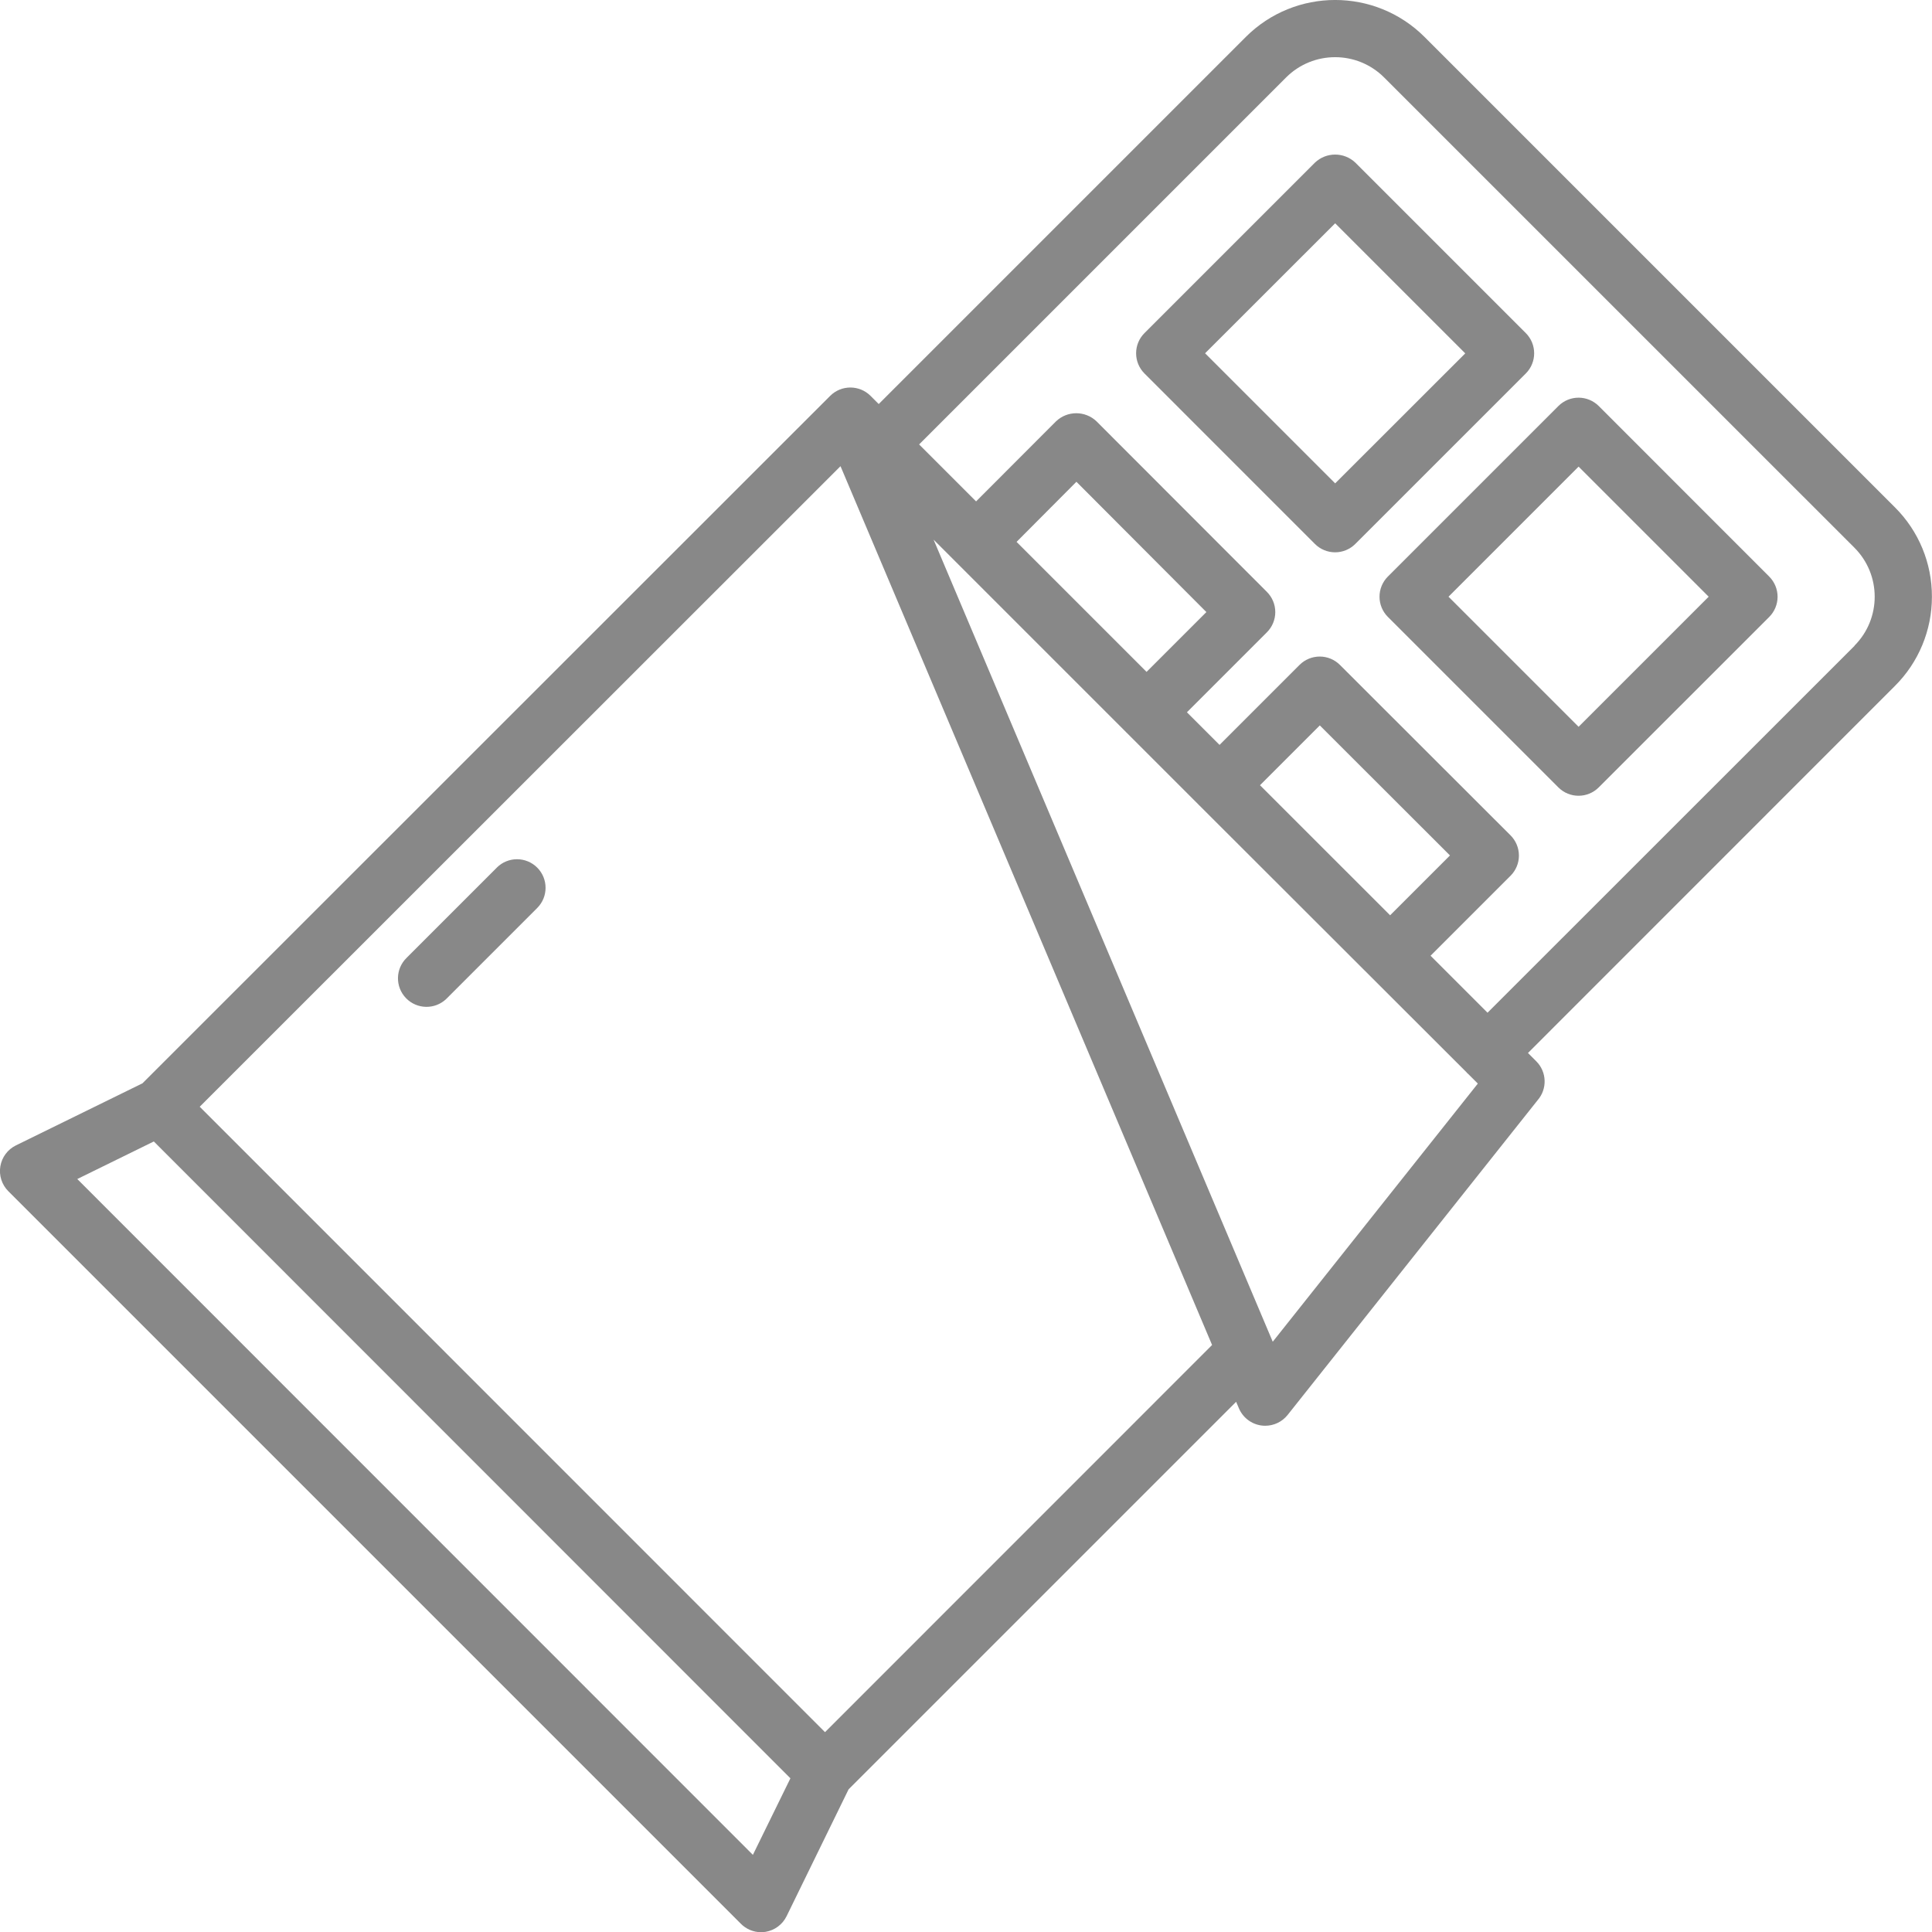
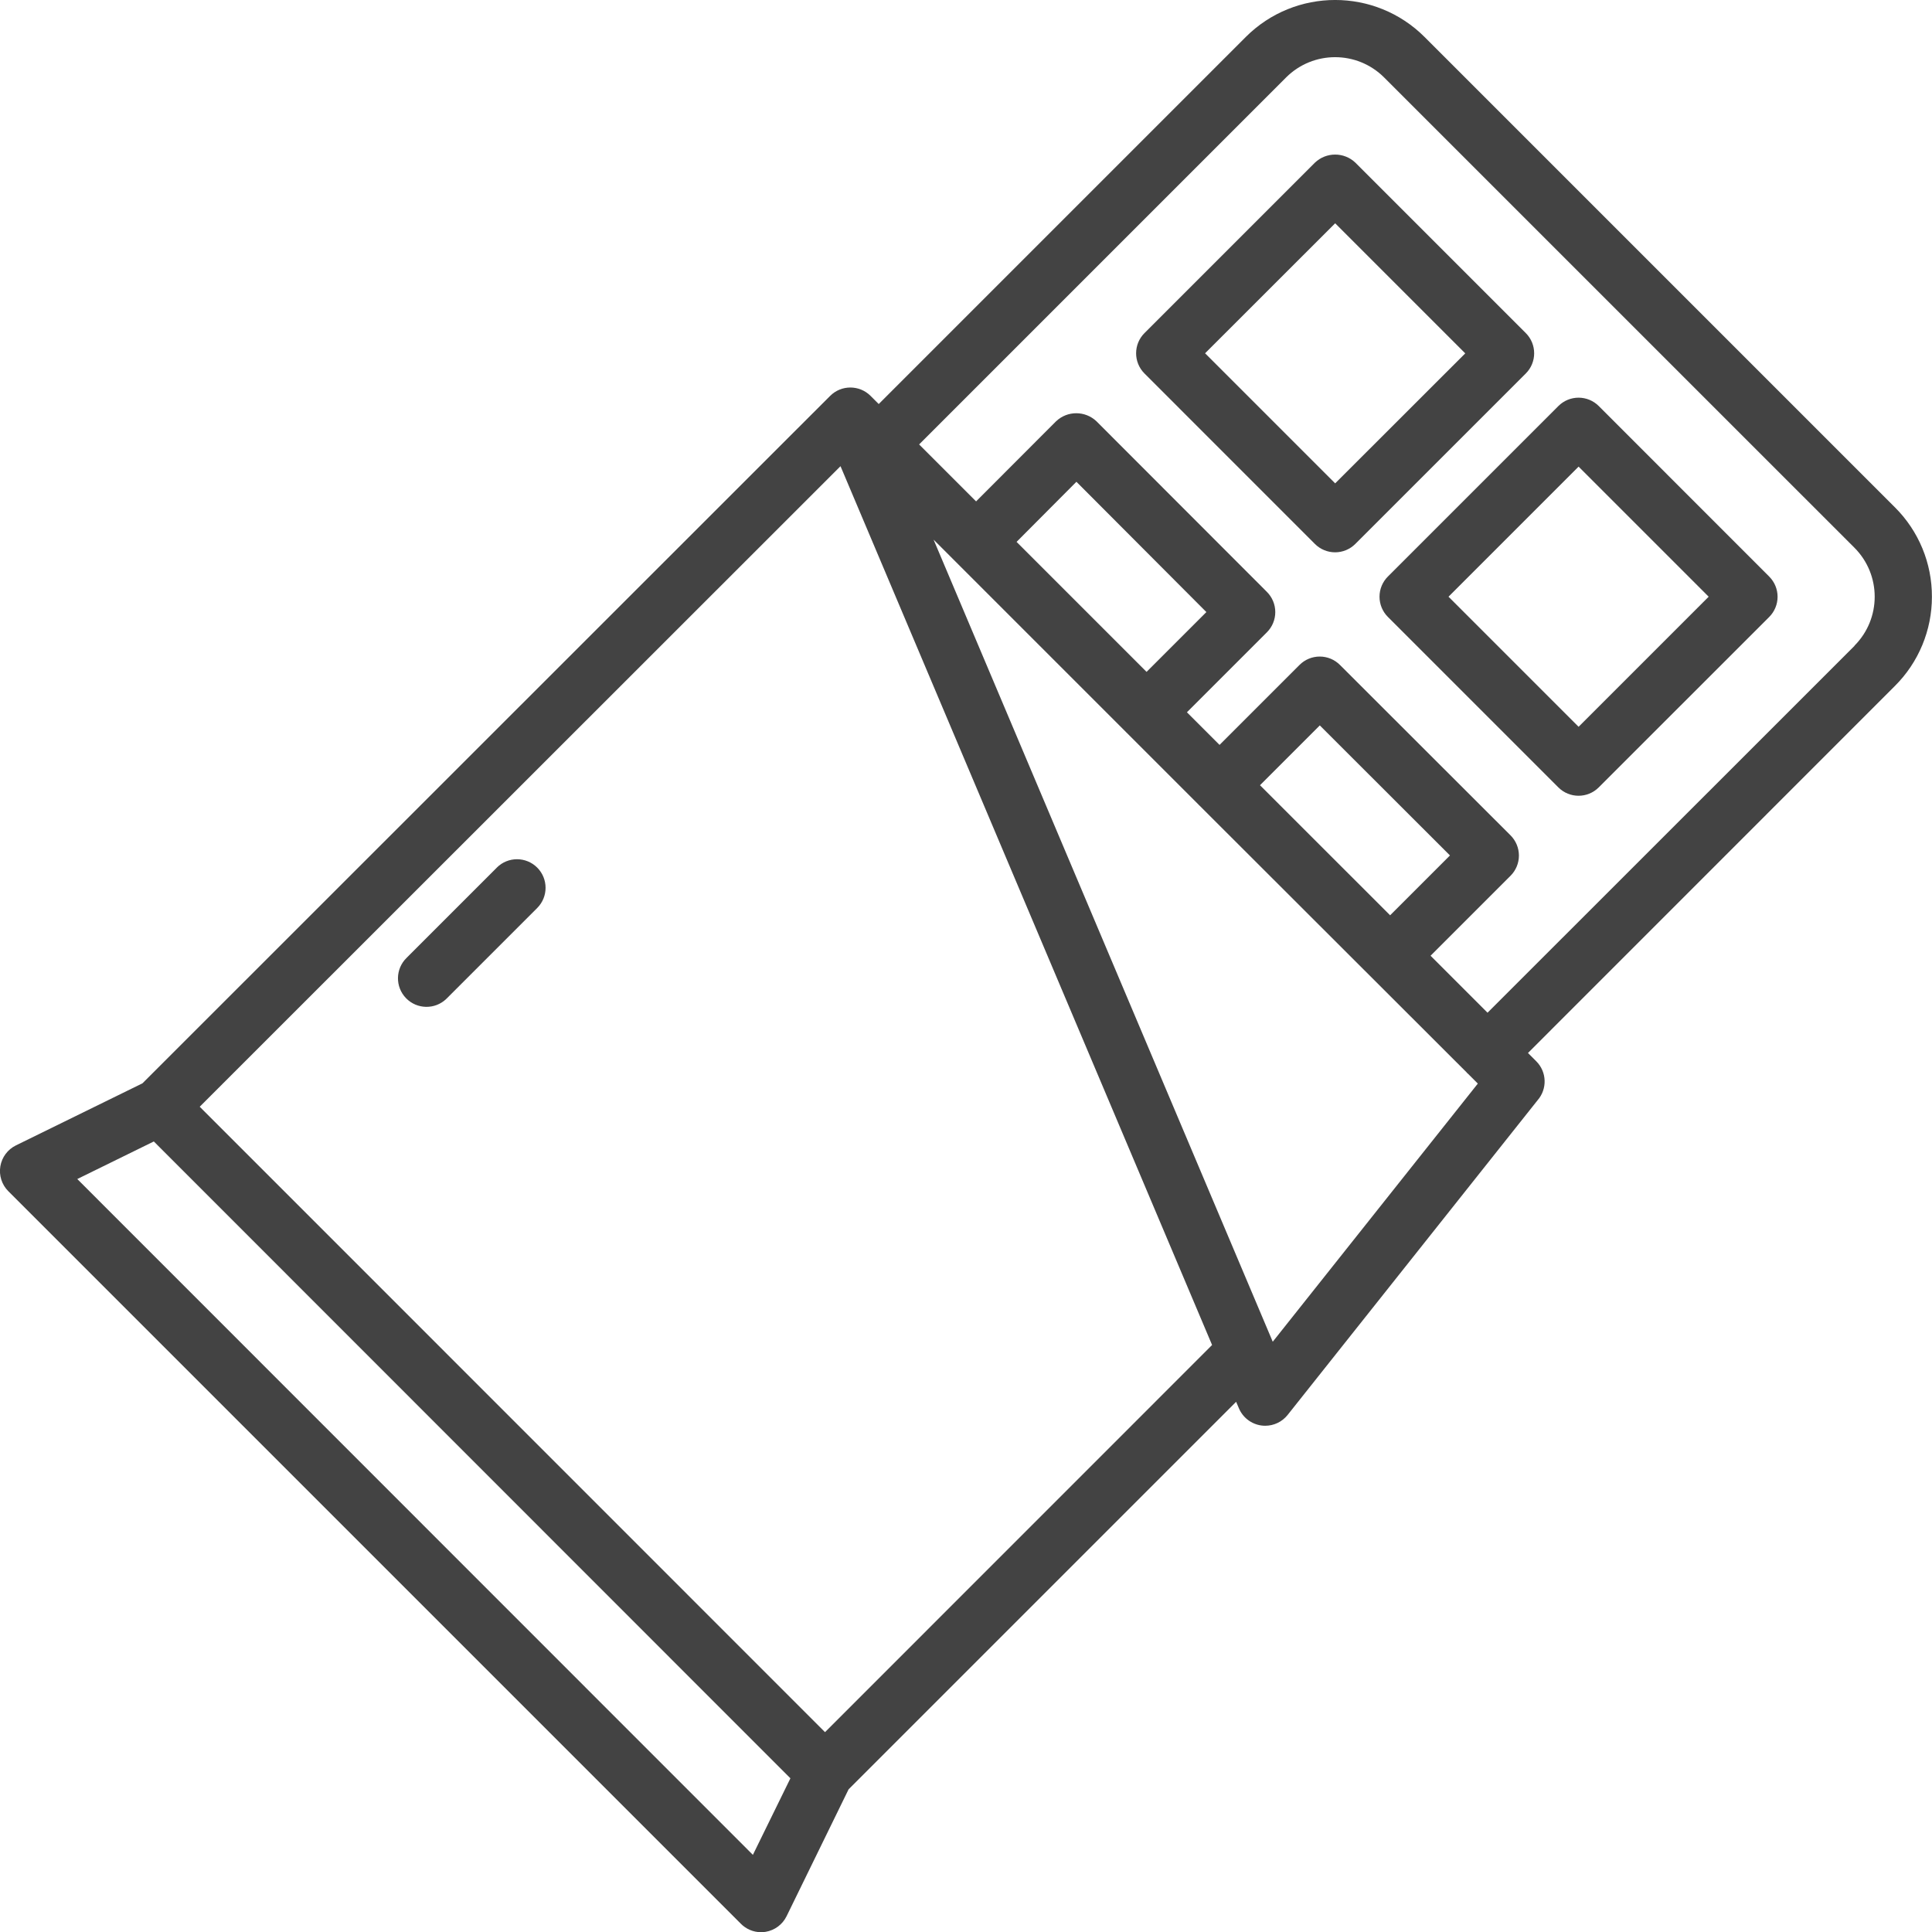
- <svg xmlns="http://www.w3.org/2000/svg" width="45.002" height="45" viewBox="0 0 45.002 45" fill="#888888">
+ <svg xmlns="http://www.w3.org/2000/svg" width="45.002" height="45" viewBox="0 0 45.002 45" fill="#434343">
  <g id="Group_69" data-name="Group 69" transform="translate(-19 -19.621)">
    <path id="Path_160" data-name="Path 160" d="M64,33.521a2.924,2.924,0,0,0-.862-2.083L52.183,20.483a2.947,2.947,0,0,0-4.166,0l-8.549,8.549-.19-.19a.666.666,0,0,0-.941,0L22.318,44.855,19.372,46.3a.665.665,0,0,0-.178,1.068l17.06,17.06a.665.665,0,0,0,.471.2.713.713,0,0,0,.109-.009.666.666,0,0,0,.488-.364L38.766,61.3l9.027-9.027.065.152a.666.666,0,0,0,.523.4.658.658,0,0,0,.09.006.666.666,0,0,0,.521-.251l5.822-7.33a.665.665,0,0,0-.03-.909l-.193-.193L63.137,35.6A2.928,2.928,0,0,0,64,33.521ZM36.537,62.826,20.8,47.084l1.783-.875L37.411,61.043Zm1.68-2.858L23.652,45.4,38.578,30.48l8.655,20.47Zm10.429-9.094-7.9-18.683.518.518,0,0,0,0,3.959,3.959.006.008.008.006,1.683,1.683.008.01.01.008L53.162,44.6c.005.006.009.013.015.018l.018.015.228.228ZM42.679,32.243l1.394-1.4L47.1,33.878l-1.393,1.393Zm5.67,5.668,1.393-1.393,3.032,3.029-1.394,1.394ZM62.2,34.662,53.649,43.21l-1.327-1.327,1.863-1.863a.665.665,0,0,0,0-.941h0l-3.974-3.97a.665.665,0,0,0-.941,0h0l-1.863,1.863-.76-.76,1.863-1.863a.665.665,0,0,0,0-.941l-3.97-3.974a.684.684,0,0,0-.941,0L41.736,31.3l-1.327-1.327,8.549-8.549a1.616,1.616,0,0,1,2.281,0L62.195,32.379a1.616,1.616,0,0,1,0,2.283Z" />
    <path id="Path_161" data-name="Path 161" d="M362.142,117.266a.665.665,0,0,0-.941,0l-3.971,3.971a.665.665,0,0,0,0,.941h0l3.971,3.971a.665.665,0,0,0,.94,0h0l3.971-3.97a.665.665,0,0,0,0-.941h0Zm-.47,7.471-3.03-3.03,3.03-3.03,3.03,3.03Z" transform="translate(-305.902 -88.187)" />
    <path id="Path_162" data-name="Path 162" d="M306.462,61.655l-3.971-3.971a.684.684,0,0,0-.941,0l-3.971,3.971a.665.665,0,0,0,0,.94h0l3.97,3.971a.665.665,0,0,0,.941,0h0l3.972-3.971A.666.666,0,0,0,306.462,61.655Zm-4.441,3.5-3.03-3.03,3.03-3.028,3.03,3.03Z" transform="translate(-251.921 -34.275)" />
    <path id="Path_163" data-name="Path 163" d="M118.8,230.437l-2.1,2.1a.665.665,0,0,0,.924.957l.016-.016,2.1-2.1a.665.665,0,0,0-.941-.941Z" transform="translate(-88.227 -190.607)" />
  </g>
</svg>
